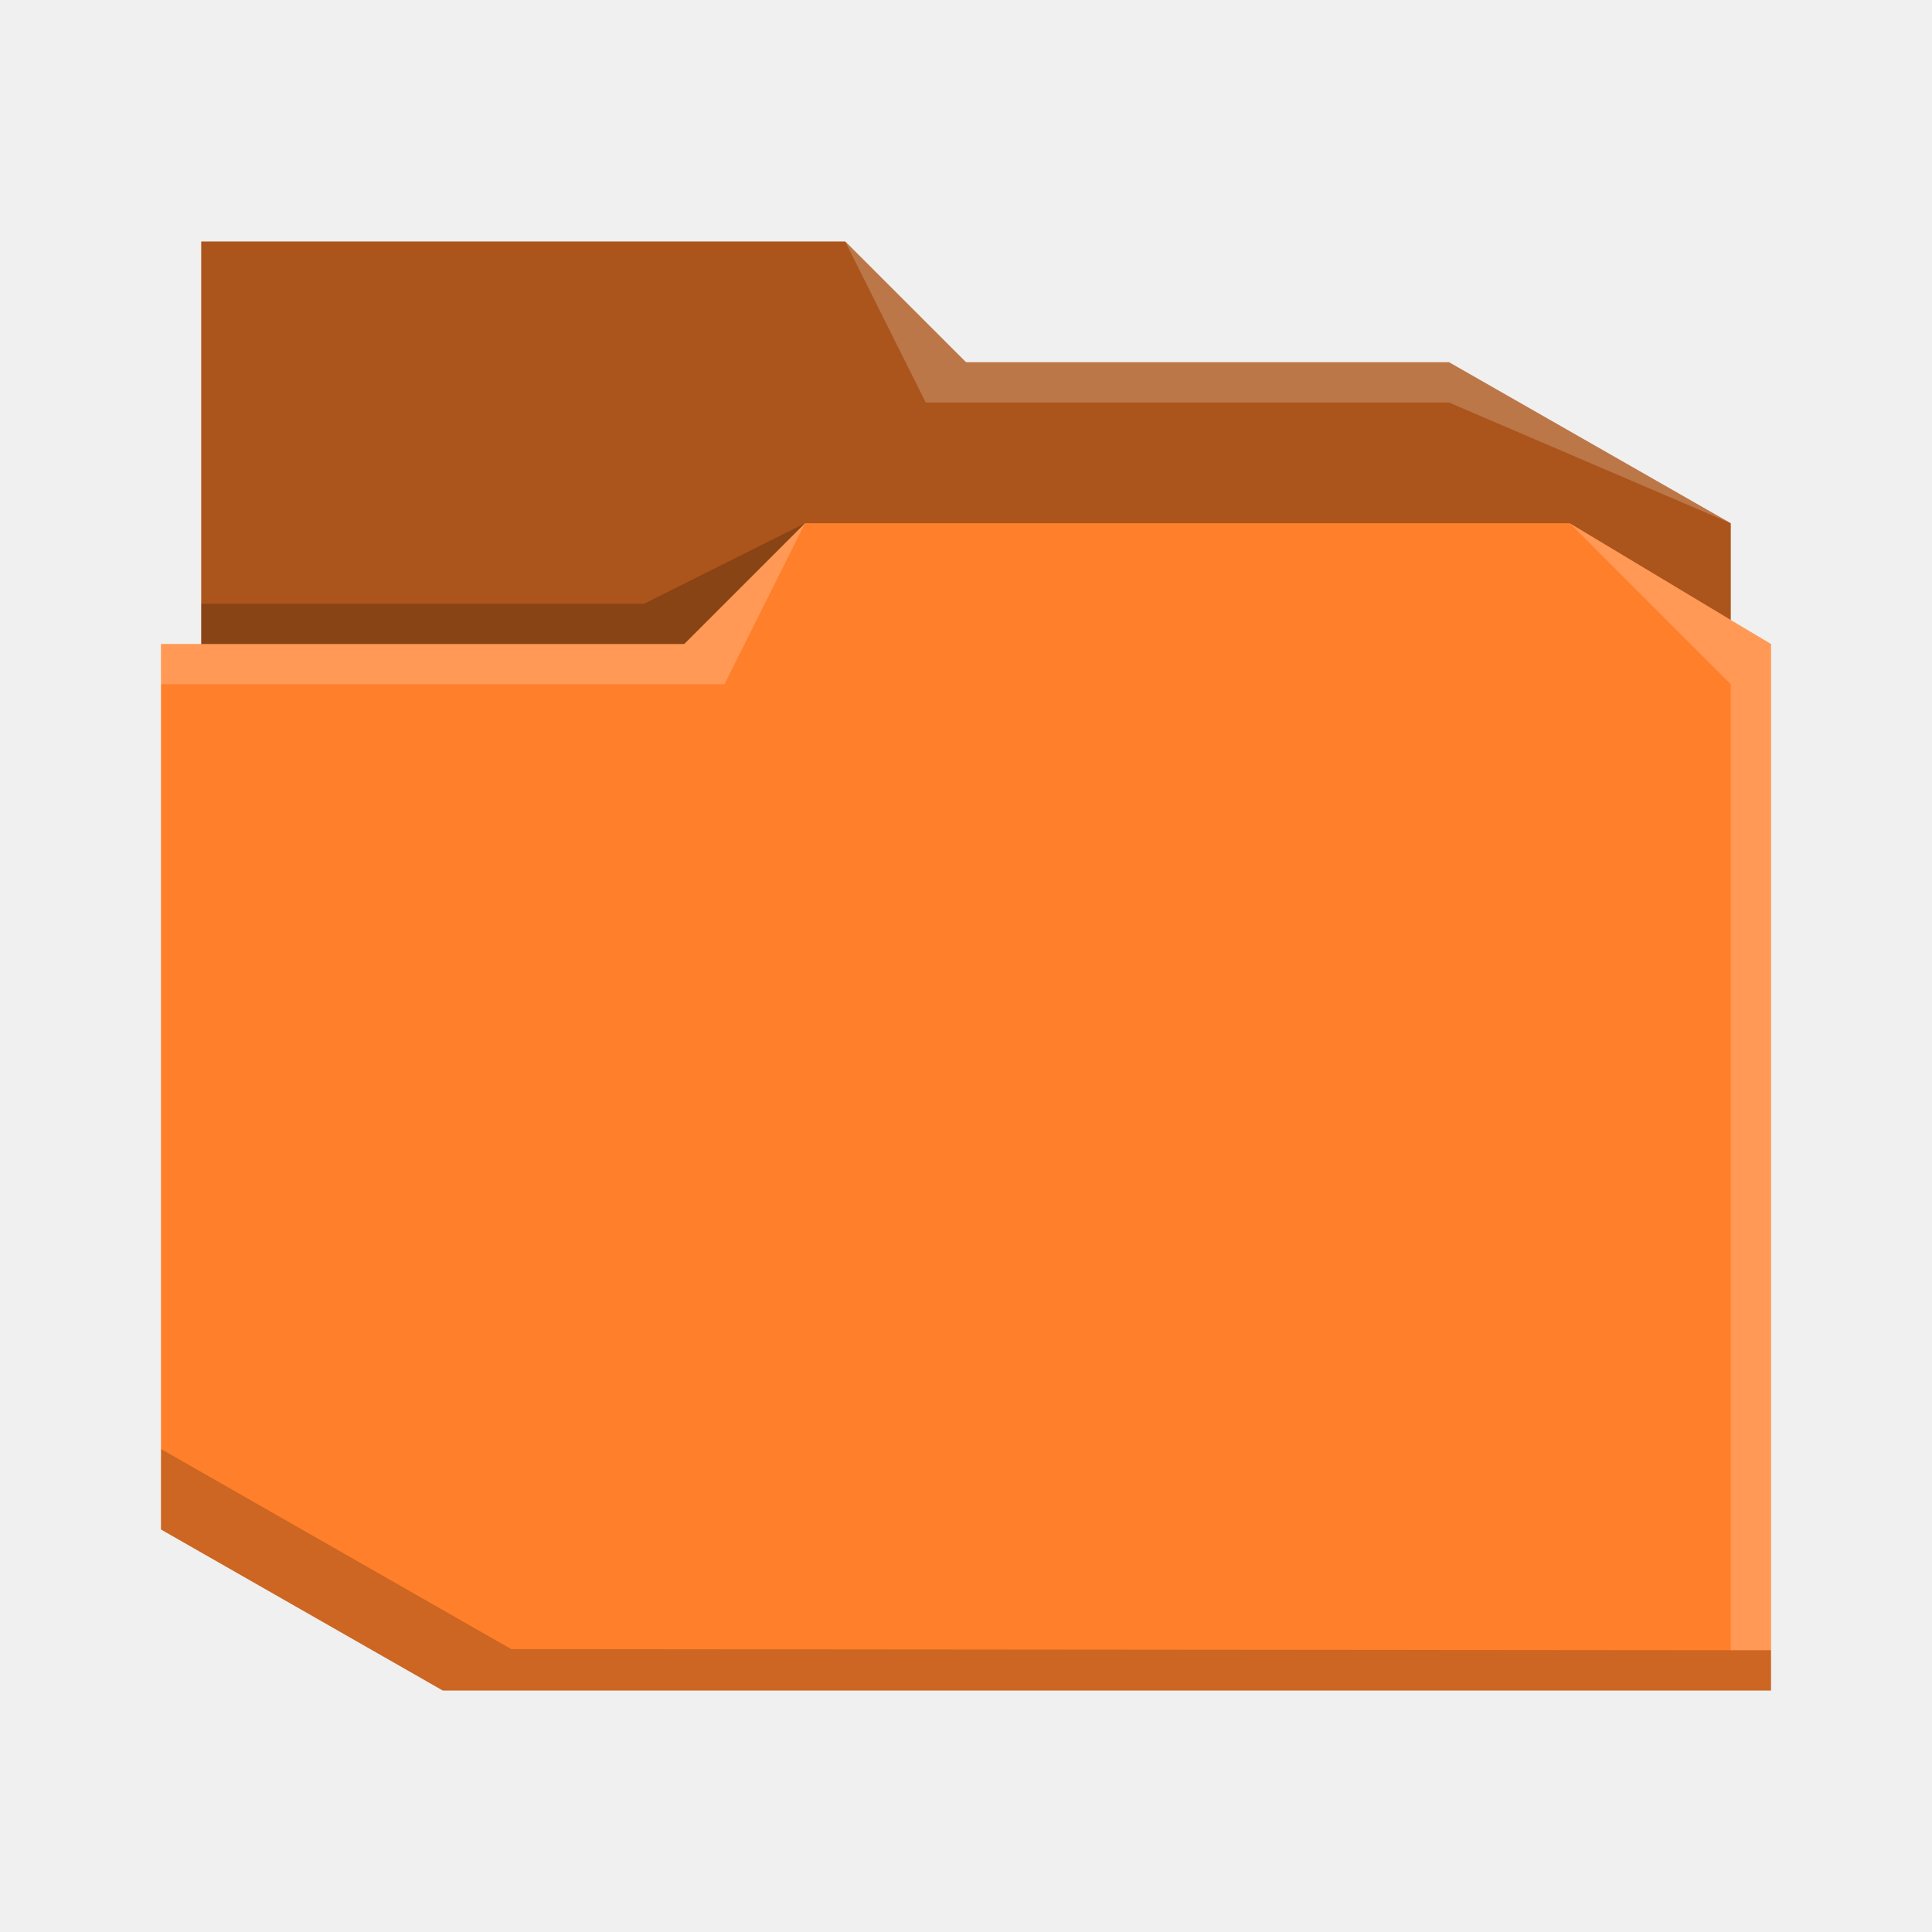
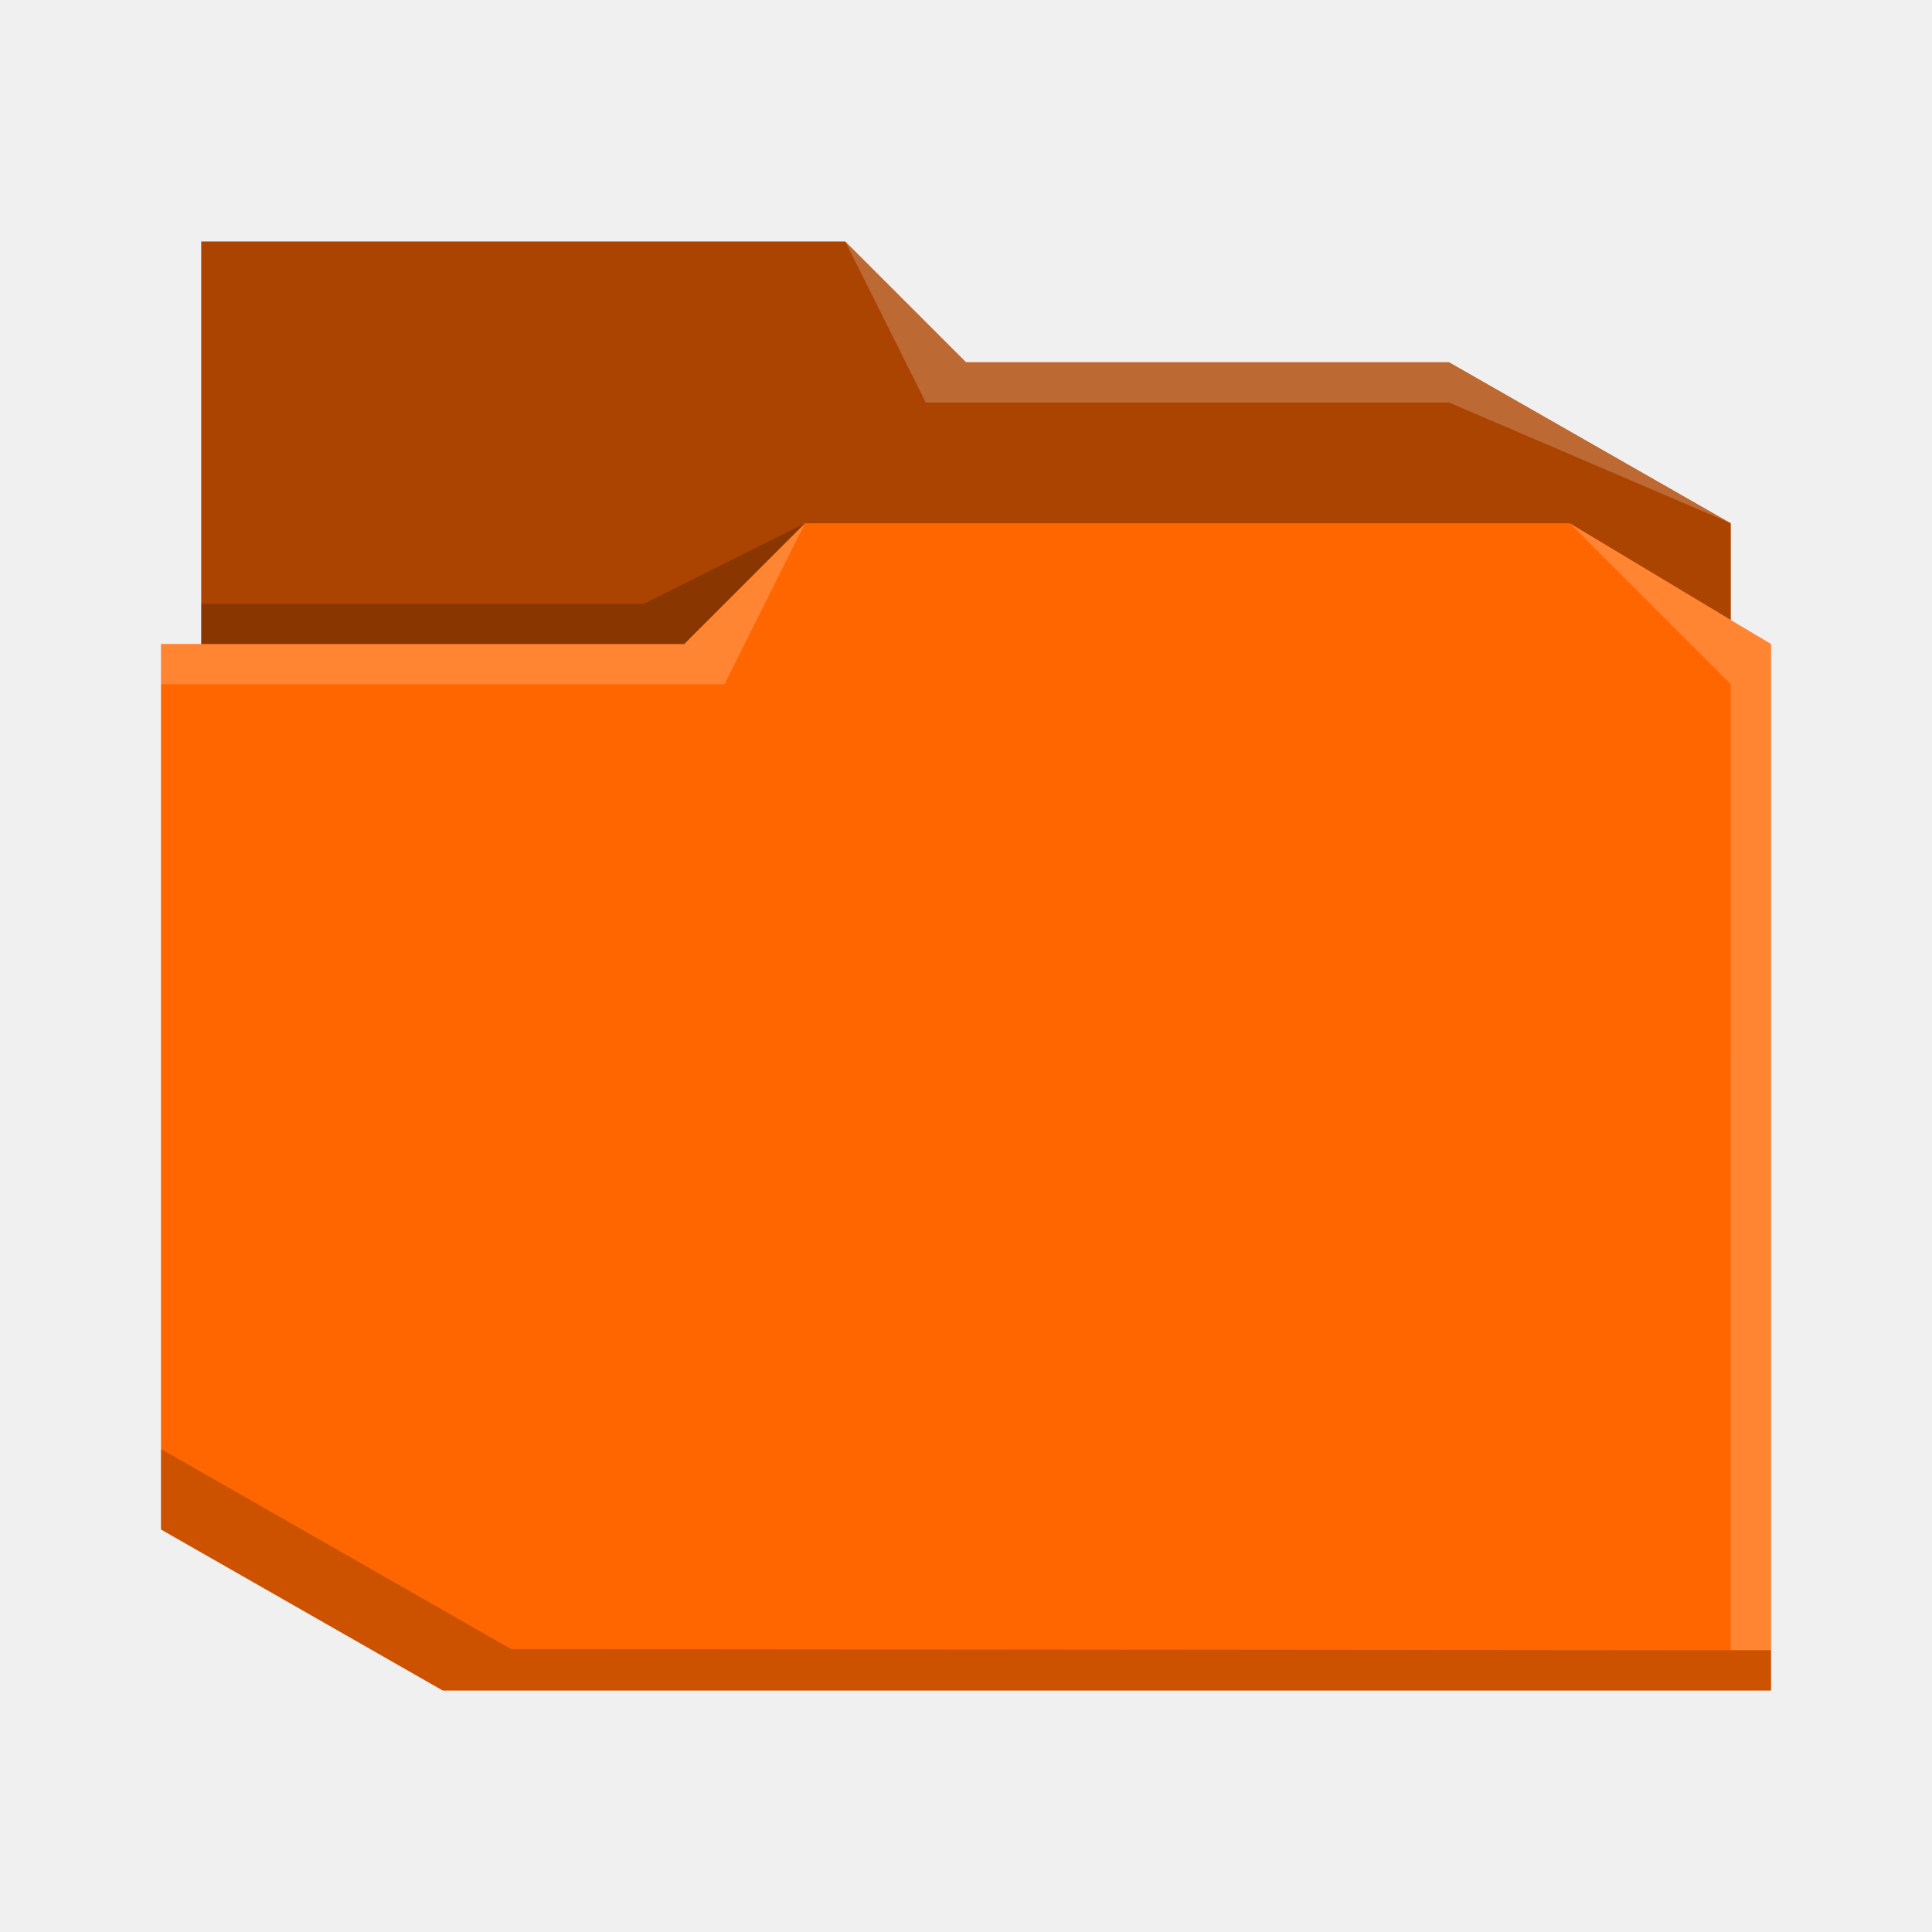
<svg xmlns="http://www.w3.org/2000/svg" viewBox="0 0 48 48" version="1.1" id="svg4">
  <defs id="defs3051">
    <style type="text/css" id="current-color-scheme">
      .ColorScheme-Text {
        color:#31363b;
      }
      .ColorScheme-Accent {
        color:#3daee9;
      }
      </style>
  </defs>
-   <path style="fill:#ff7f2a;fill-opacity:1;stroke:none" d="M 5,6 V 16 H 4 v 22 l 7,4 H 44 V 16 L 43,15.404 V 13 L 36,9 H 24 L 21,6 Z" class="ColorScheme-Accent" id="path1" />
+   <path style="fill:#ff6600;fill-opacity:1;stroke:none" d="M 5,6 V 16 H 4 v 22 l 7,4 H 44 V 16 L 43,15.404 V 13 L 36,9 H 24 L 21,6 Z" class="ColorScheme-Accent" id="path1" />
  <path style="fill-opacity:0.33;fill-rule:evenodd" d="m 5,6 v 10 h 12 l 3,-3 h 19 l 4,2.404 V 13 L 36,9 H 24 L 21,6 Z" id="path2" />
  <path style="fill:#ffffff;fill-opacity:0.2;fill-rule:evenodd" d="m 21,6 2,4 h 13 l 7,3 -7,-4 H 24 Z m -1,7 -3,3 H 4 v 1 h 14 z m 19,0 4,4 -0.001,23.999 L 44,41 V 16 Z" id="path3" />
  <path style="fill-opacity:0.2;fill-rule:evenodd" d="m 20,13 -4,2 H 5 v 1 H 17 Z M 4,36 v 2 l 7,4 h 33 v -1 l -31.298,-0.028 z" class="ColorScheme-Text" id="path4" />
</svg>
